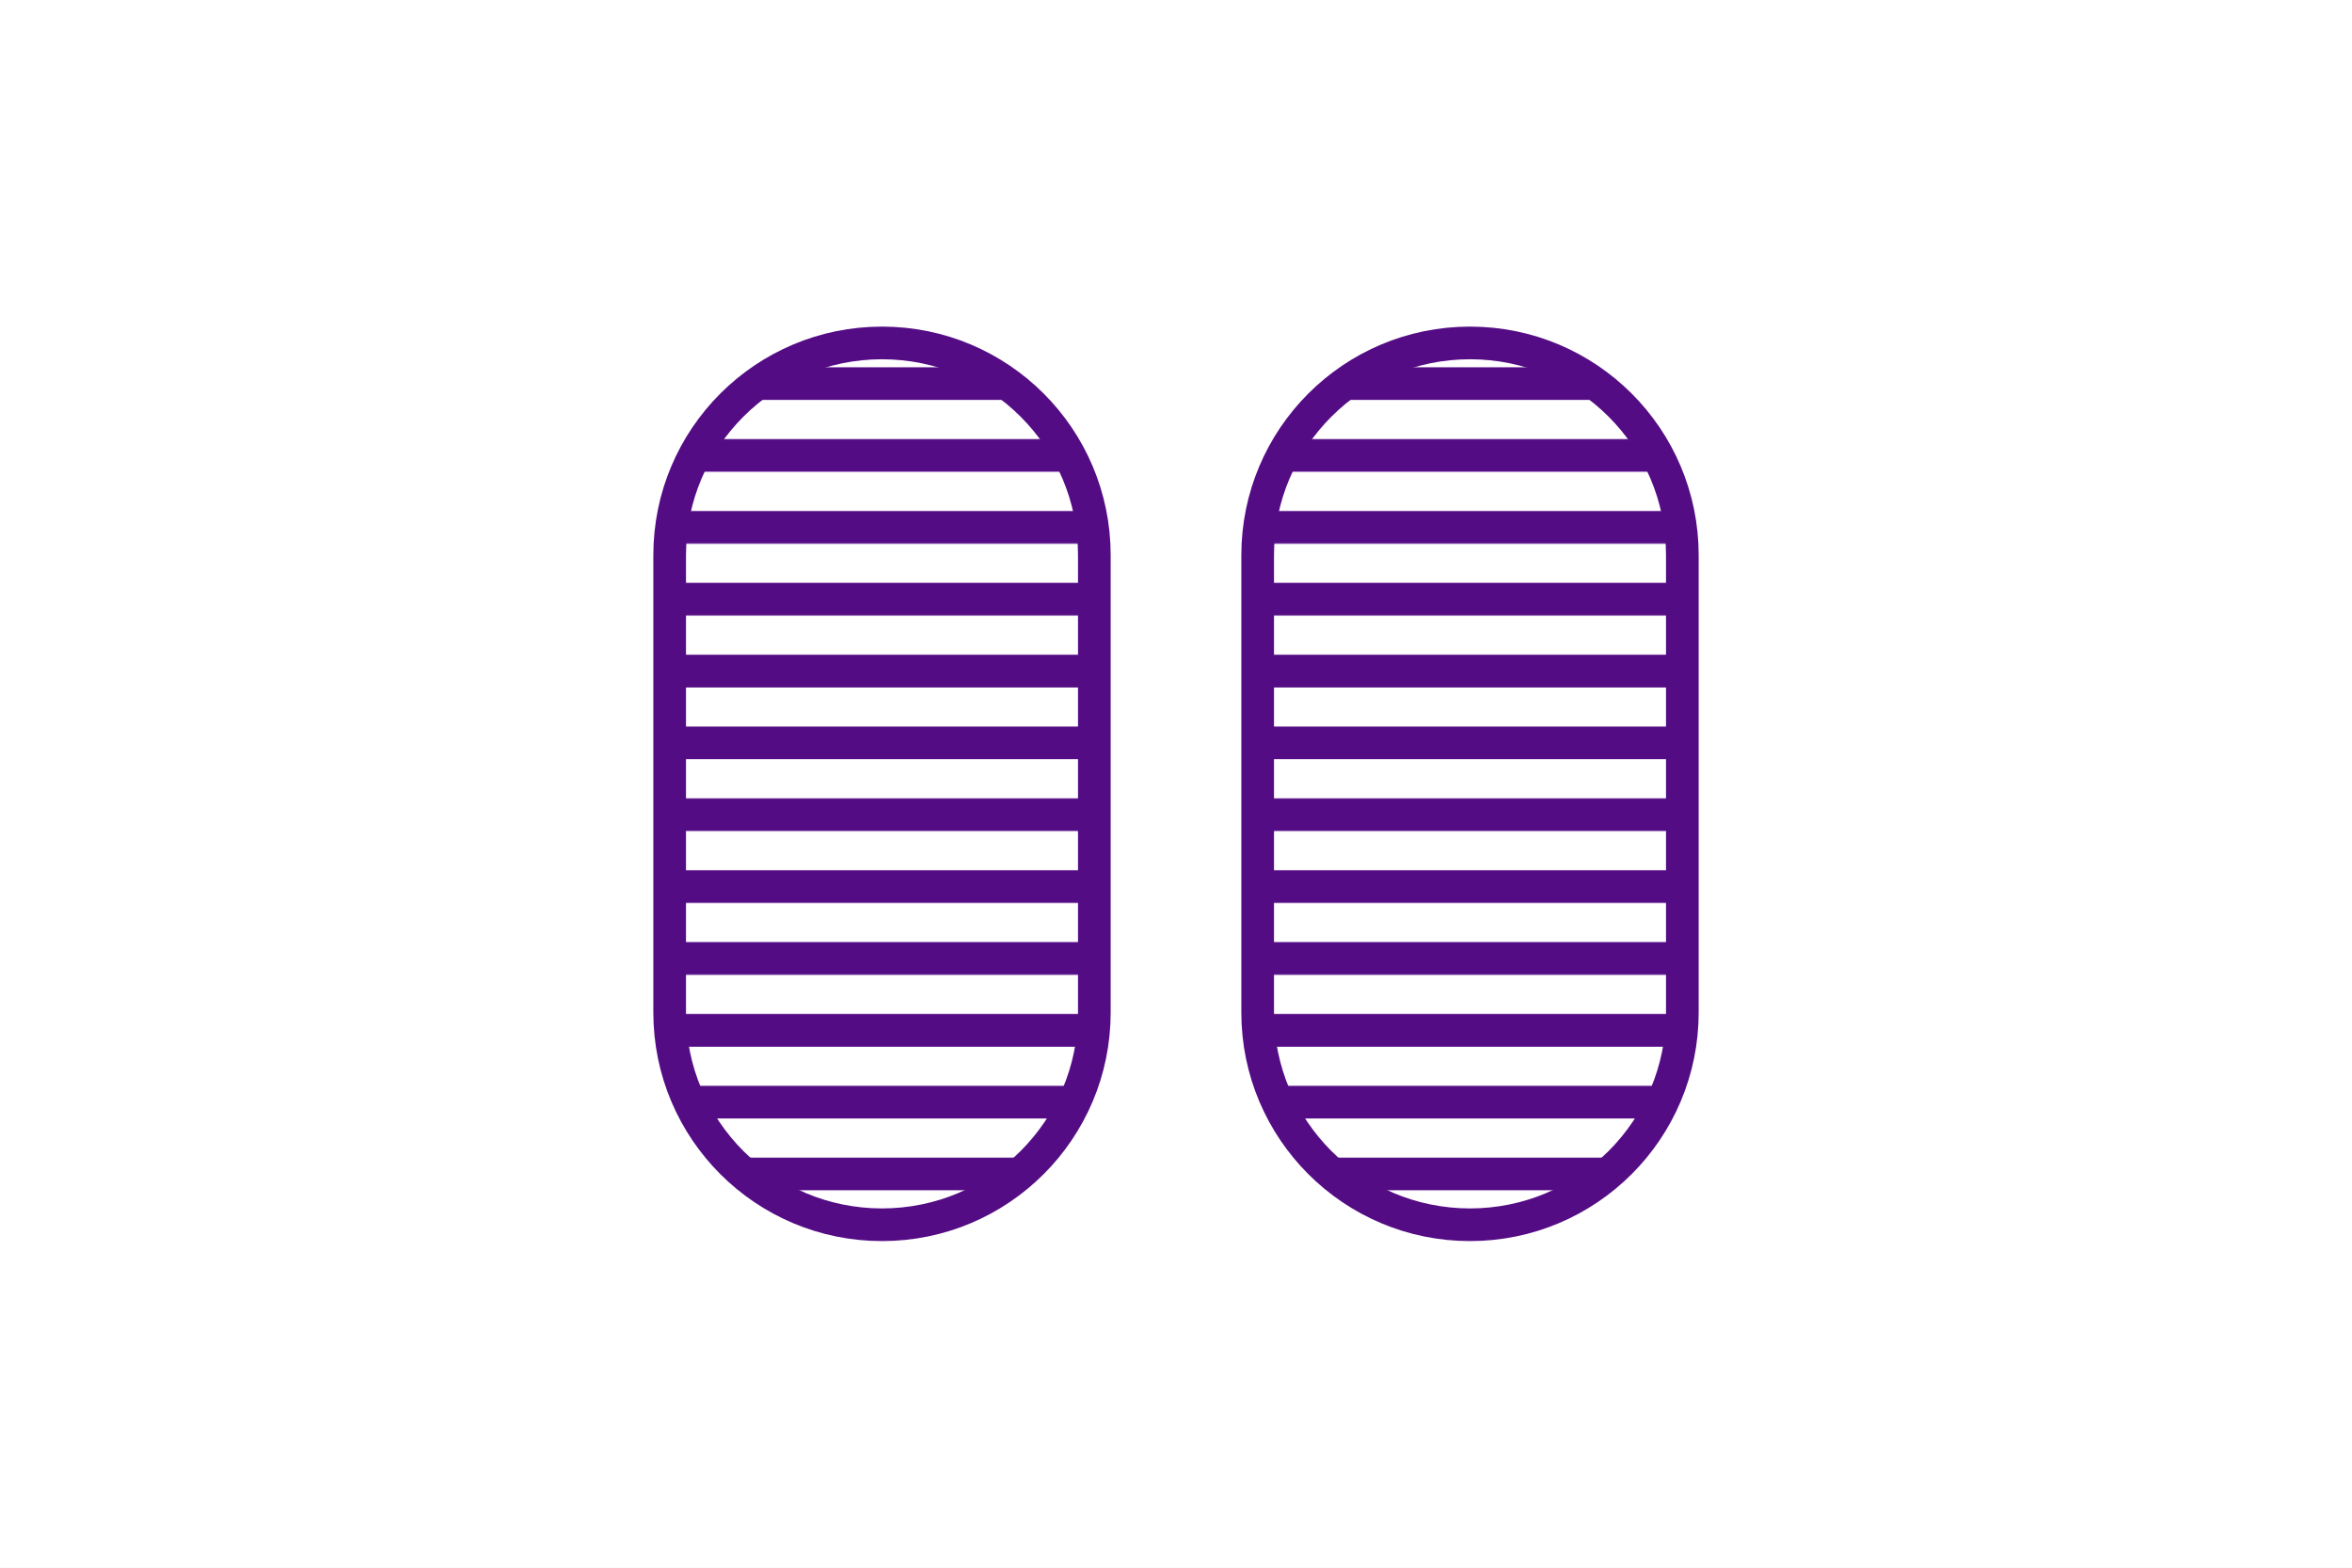
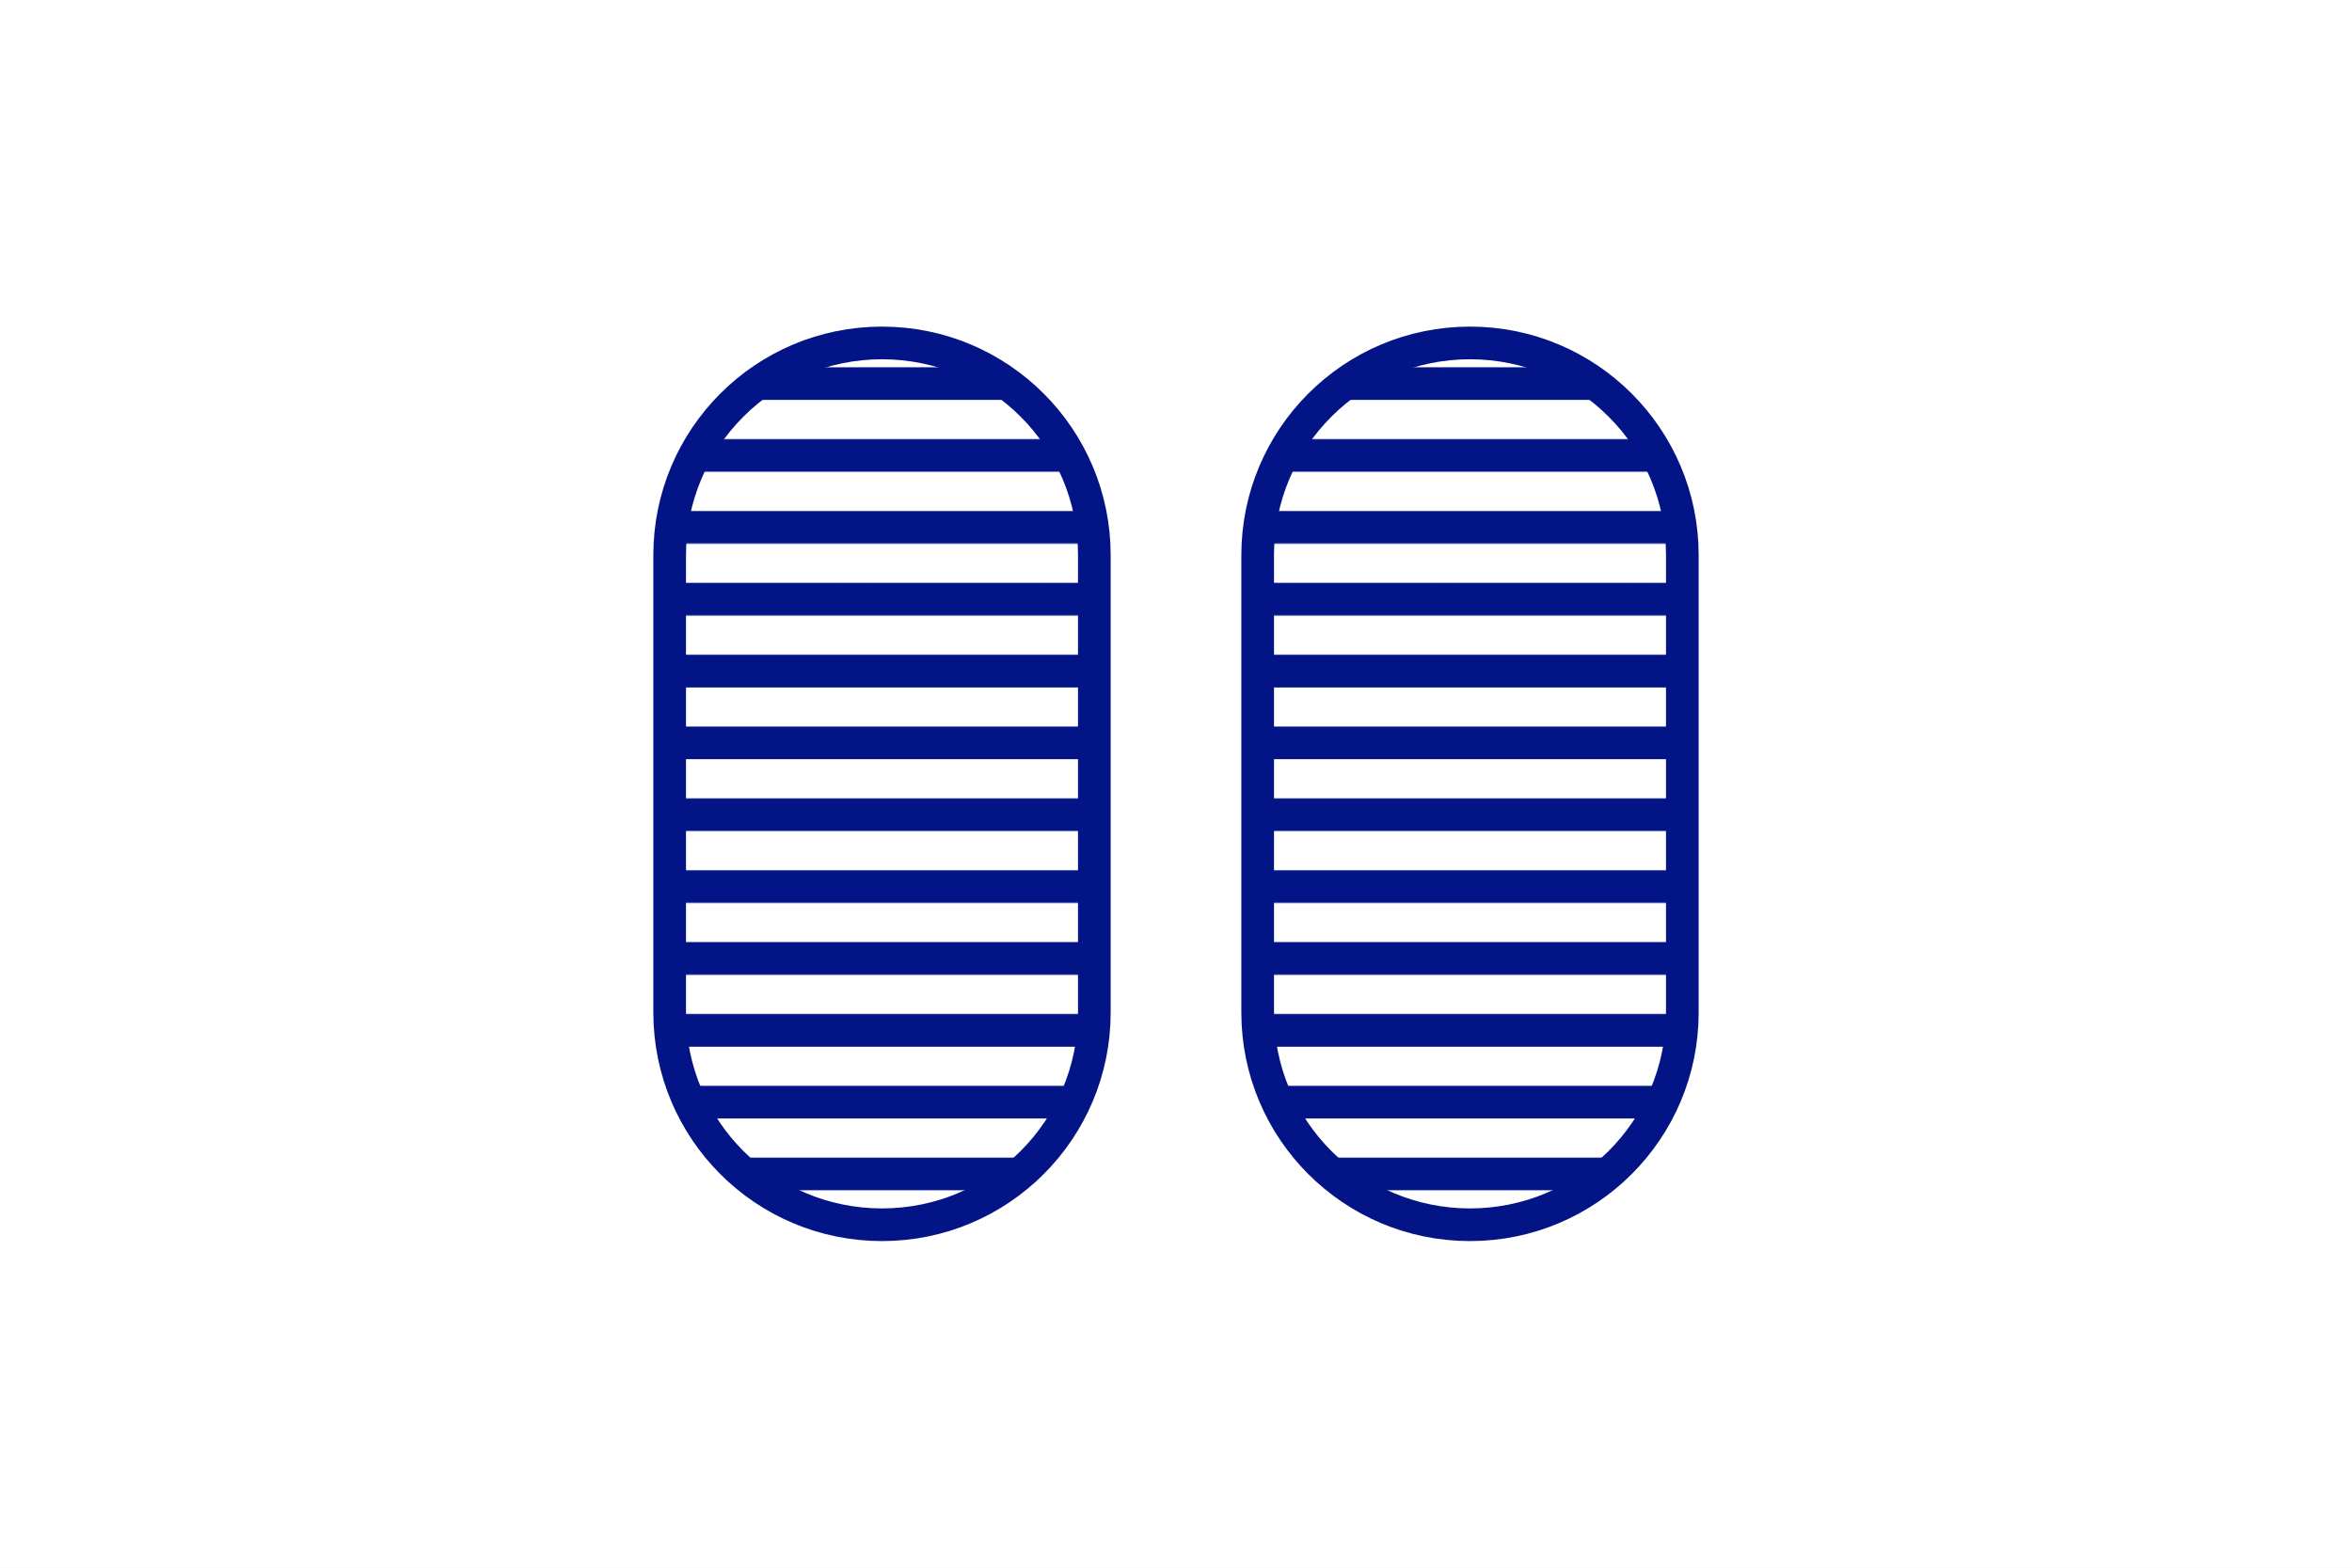
<svg xmlns="http://www.w3.org/2000/svg" xmlns:xlink="http://www.w3.org/1999/xlink" width="72" height="48" viewBox="0 0 72 48" fill="none">
  <rect width="72" height="48" fill="white" />
-   <rect x="20.5" y="10.5" width="13" height="27" rx="6.5" fill="url(#pattern0_8_213)" stroke="#540C84" />
-   <rect x="38.5" y="10.5" width="13" height="27" rx="6.5" fill="url(#pattern1_8_213)" stroke="#540C84" />
+   <rect x="20.5" y="10.5" width="13" height="27" rx="6.5" fill="url(#pattern0_8_213)" stroke="#031586" />
+   <rect x="38.5" y="10.5" width="13" height="27" rx="6.5" fill="url(#pattern1_8_213)" stroke="#031586" />
  <defs>
    <pattern id="pattern0_8_213" patternUnits="userSpaceOnUse" patternTransform="matrix(47 0 0 11 20 9.5)" preserveAspectRatio="none" viewBox="0 -0.5 47 11" width="1" height="1">
      <use xlink:href="#pattern0_8_213_inner" transform="translate(0 -11)" />
      <g id="pattern0_8_213_inner">
-         <path d="M0 0H47M0 2.2H47" stroke="#540C84" />
-         <path d="M0 4.4H47M0 6.6H47" stroke="#540C84" />
-         <path d="M0 8.8H47M0 11H47" stroke="#540C84" />
+         <path d="M0 0H47M0 2.2H47" stroke="#031586" />
+         <path d="M0 4.4H47M0 6.6H47" stroke="#031586" />
+         <path d="M0 8.8H47M0 11H47" stroke="#031586" />
      </g>
    </pattern>
    <pattern id="pattern1_8_213" patternUnits="userSpaceOnUse" patternTransform="matrix(47 0 0 11 38 9.5)" preserveAspectRatio="none" viewBox="0 -0.5 47 11" width="1" height="1">
      <use xlink:href="#pattern1_8_213_inner" transform="translate(0 -11)" />
      <g id="pattern1_8_213_inner">
-         <path d="M0 0H47M0 2.2H47" stroke="#540C84" />
-         <path d="M0 4.4H47M0 6.6H47" stroke="#540C84" />
-         <path d="M0 8.8H47M0 11H47" stroke="#540C84" />
+         <path d="M0 0H47M0 2.2H47" stroke="#031586" />
+         <path d="M0 4.4H47M0 6.6H47" stroke="#031586" />
+         <path d="M0 8.8H47M0 11H47" stroke="#031586" />
      </g>
    </pattern>
  </defs>
</svg>
